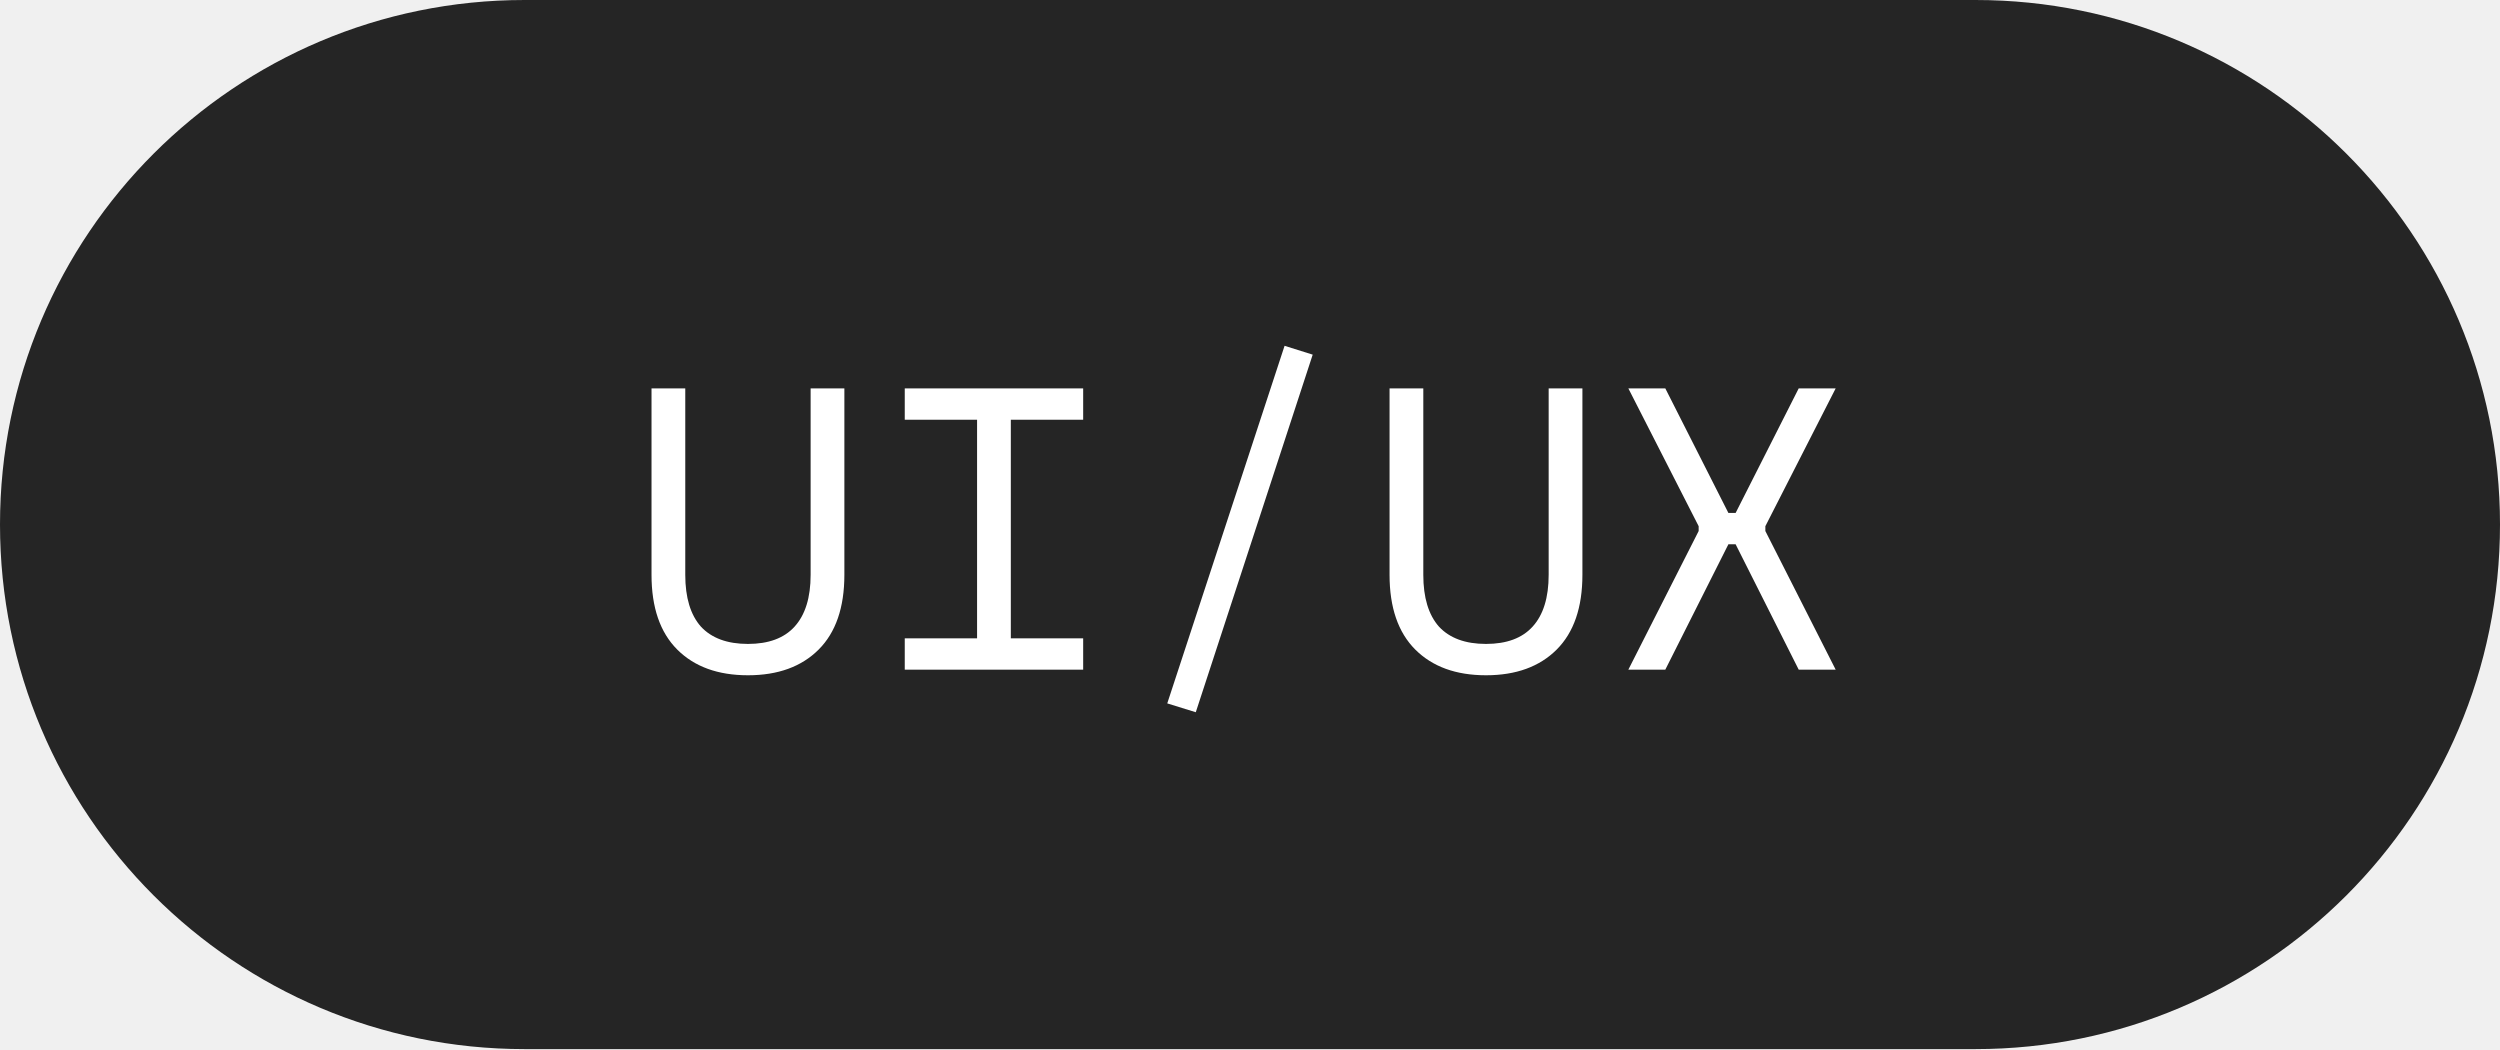
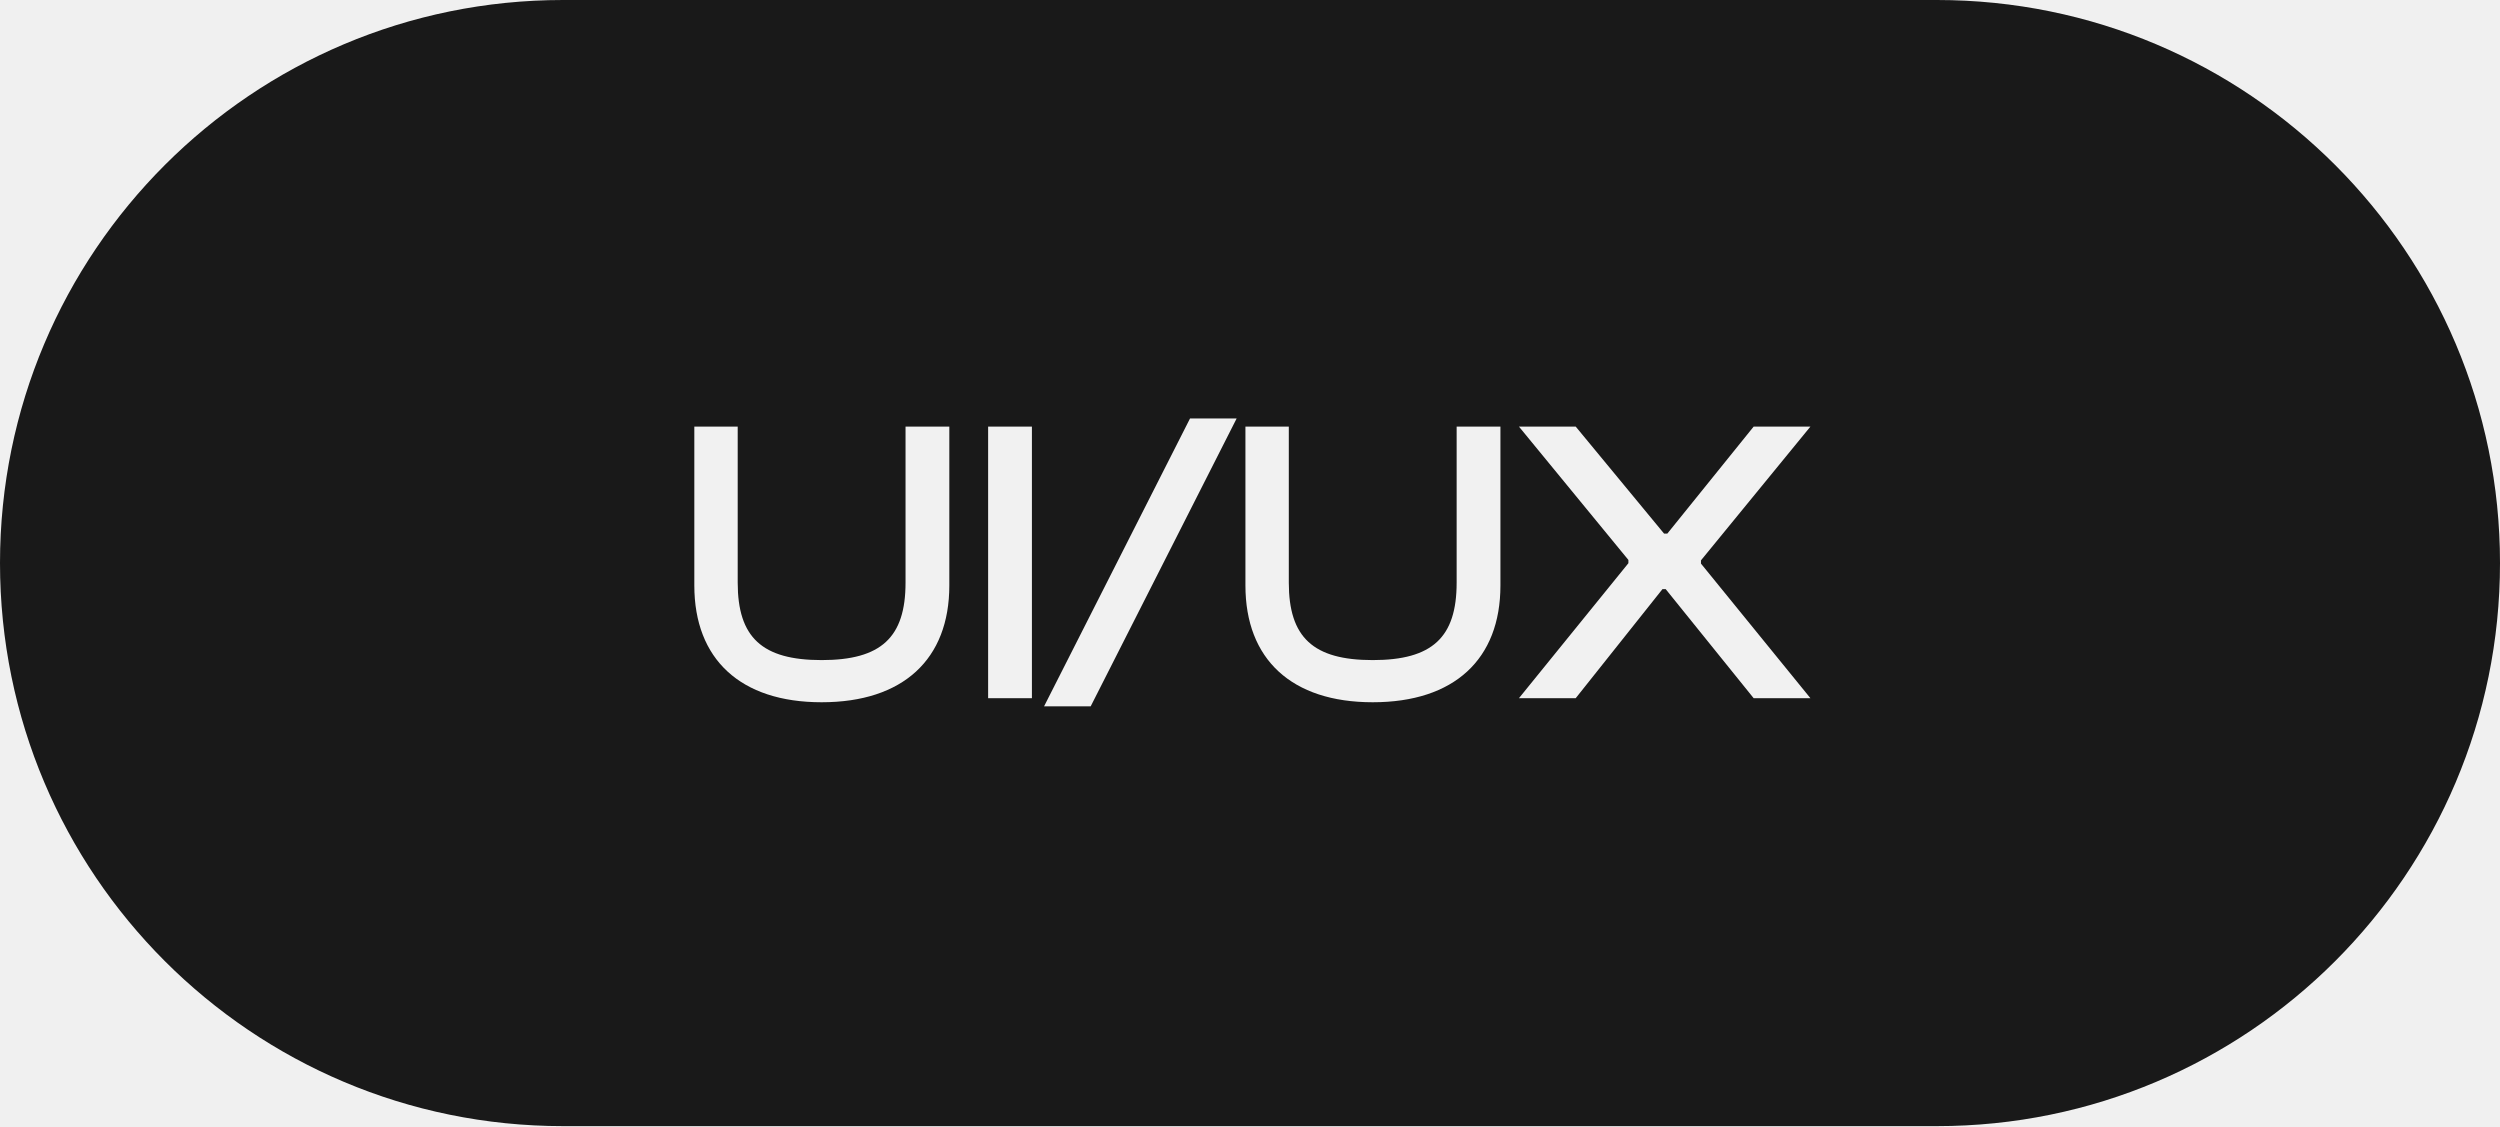
- <svg xmlns="http://www.w3.org/2000/svg" width="112" height="47" viewBox="0 0 112 47" fill="none">
-   <rect width="112" height="47" rx="23.5" fill="#252525" />
-   <path d="M30.7 17.4V25.752C30.7 26.772 30.934 27.546 31.402 28.074C31.882 28.59 32.584 28.848 33.508 28.848C34.432 28.848 35.128 28.59 35.596 28.074C36.076 27.546 36.316 26.772 36.316 25.752V17.4H37.828V25.752C37.828 27.216 37.444 28.332 36.676 29.1C35.908 29.868 34.852 30.252 33.508 30.252C32.164 30.252 31.108 29.868 30.34 29.1C29.572 28.332 29.188 27.216 29.188 25.752V17.4H30.7ZM40.533 17.4H48.526V18.804H45.285V28.596H48.526V30H40.533V28.596H43.773V18.804H40.533V17.4ZM57.549 15.492L58.809 15.888L53.571 31.908L52.293 31.512L57.549 15.492ZM63.764 17.4V25.752C63.764 26.772 63.998 27.546 64.466 28.074C64.947 28.59 65.648 28.848 66.573 28.848C67.496 28.848 68.192 28.59 68.66 28.074C69.141 27.546 69.38 26.772 69.38 25.752V17.4H70.892V25.752C70.892 27.216 70.508 28.332 69.74 29.1C68.972 29.868 67.916 30.252 66.573 30.252C65.228 30.252 64.172 29.868 63.404 29.1C62.636 28.332 62.252 27.216 62.252 25.752V17.4H63.764ZM74.606 17.4L77.432 22.98H77.756L80.582 17.4H82.238L79.088 23.574V23.79L82.238 30H80.582L77.756 24.384H77.432L74.606 30H72.95L76.1 23.79V23.574L72.95 17.4H74.606Z" fill="white" />
+ <svg xmlns="http://www.w3.org/2000/svg" width="111" height="50" viewBox="0 0 111 50" fill="none">
+   <rect width="111" height="50" rx="25" fill="#191919" />
+   <path d="M36.48 31.18C32.88 31.18 30.828 29.272 30.828 25.996V18.94H32.754V25.87C32.754 28.3 33.834 29.308 36.48 29.308C39.126 29.308 40.206 28.3 40.206 25.87V18.94H42.15V25.996C42.15 29.272 40.098 31.18 36.48 31.18ZM45.817 31H43.873V18.94H45.817V31ZM48.427 31.36H46.357L52.837 18.58H54.907L48.427 31.36ZM60.949 31.18C57.349 31.18 55.297 29.272 55.297 25.996V18.94H57.223V25.87C57.223 28.3 58.303 29.308 60.949 29.308C63.595 29.308 64.675 28.3 64.675 25.87V18.94H66.619V25.996C66.619 29.272 64.567 31.18 60.949 31.18ZM69.961 31H67.441L72.301 25.006V24.862L67.441 18.94H69.961L73.885 23.692H74.029L77.863 18.94H80.383L75.523 24.88V25.024L80.383 31H77.863L73.957 26.158H73.813L69.961 31Z" fill="#F1F1F1" />
</svg>
